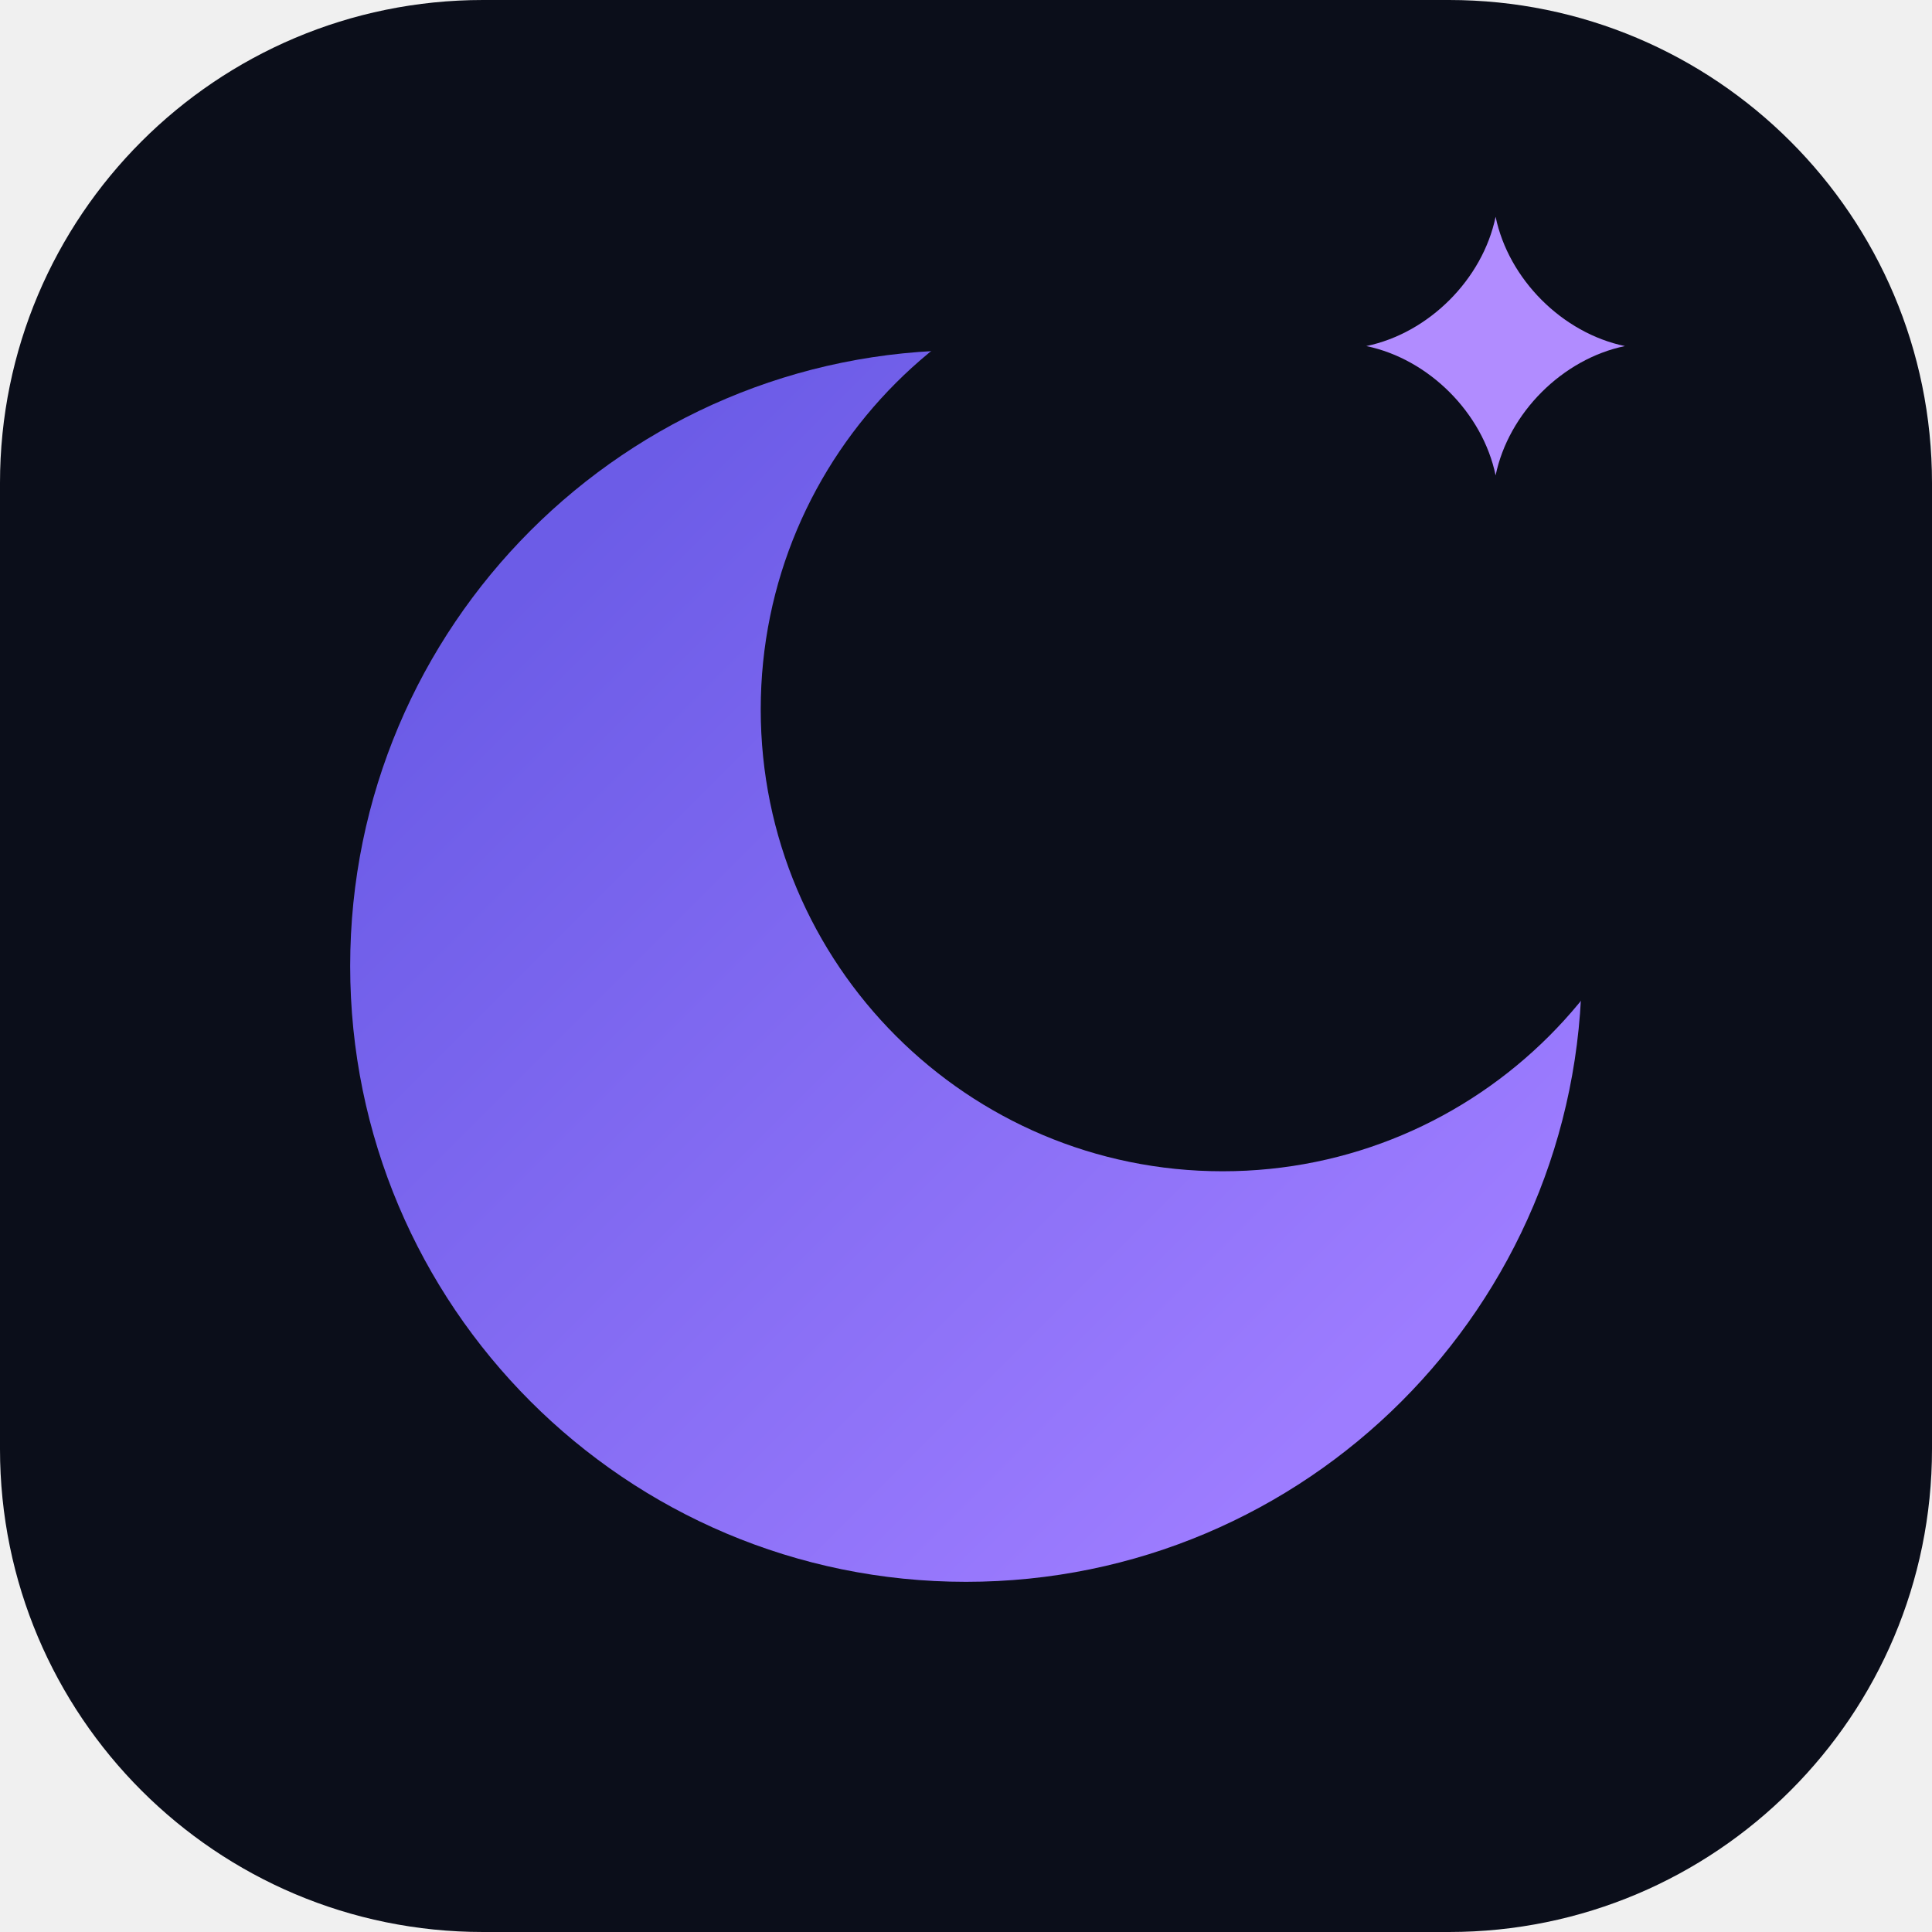
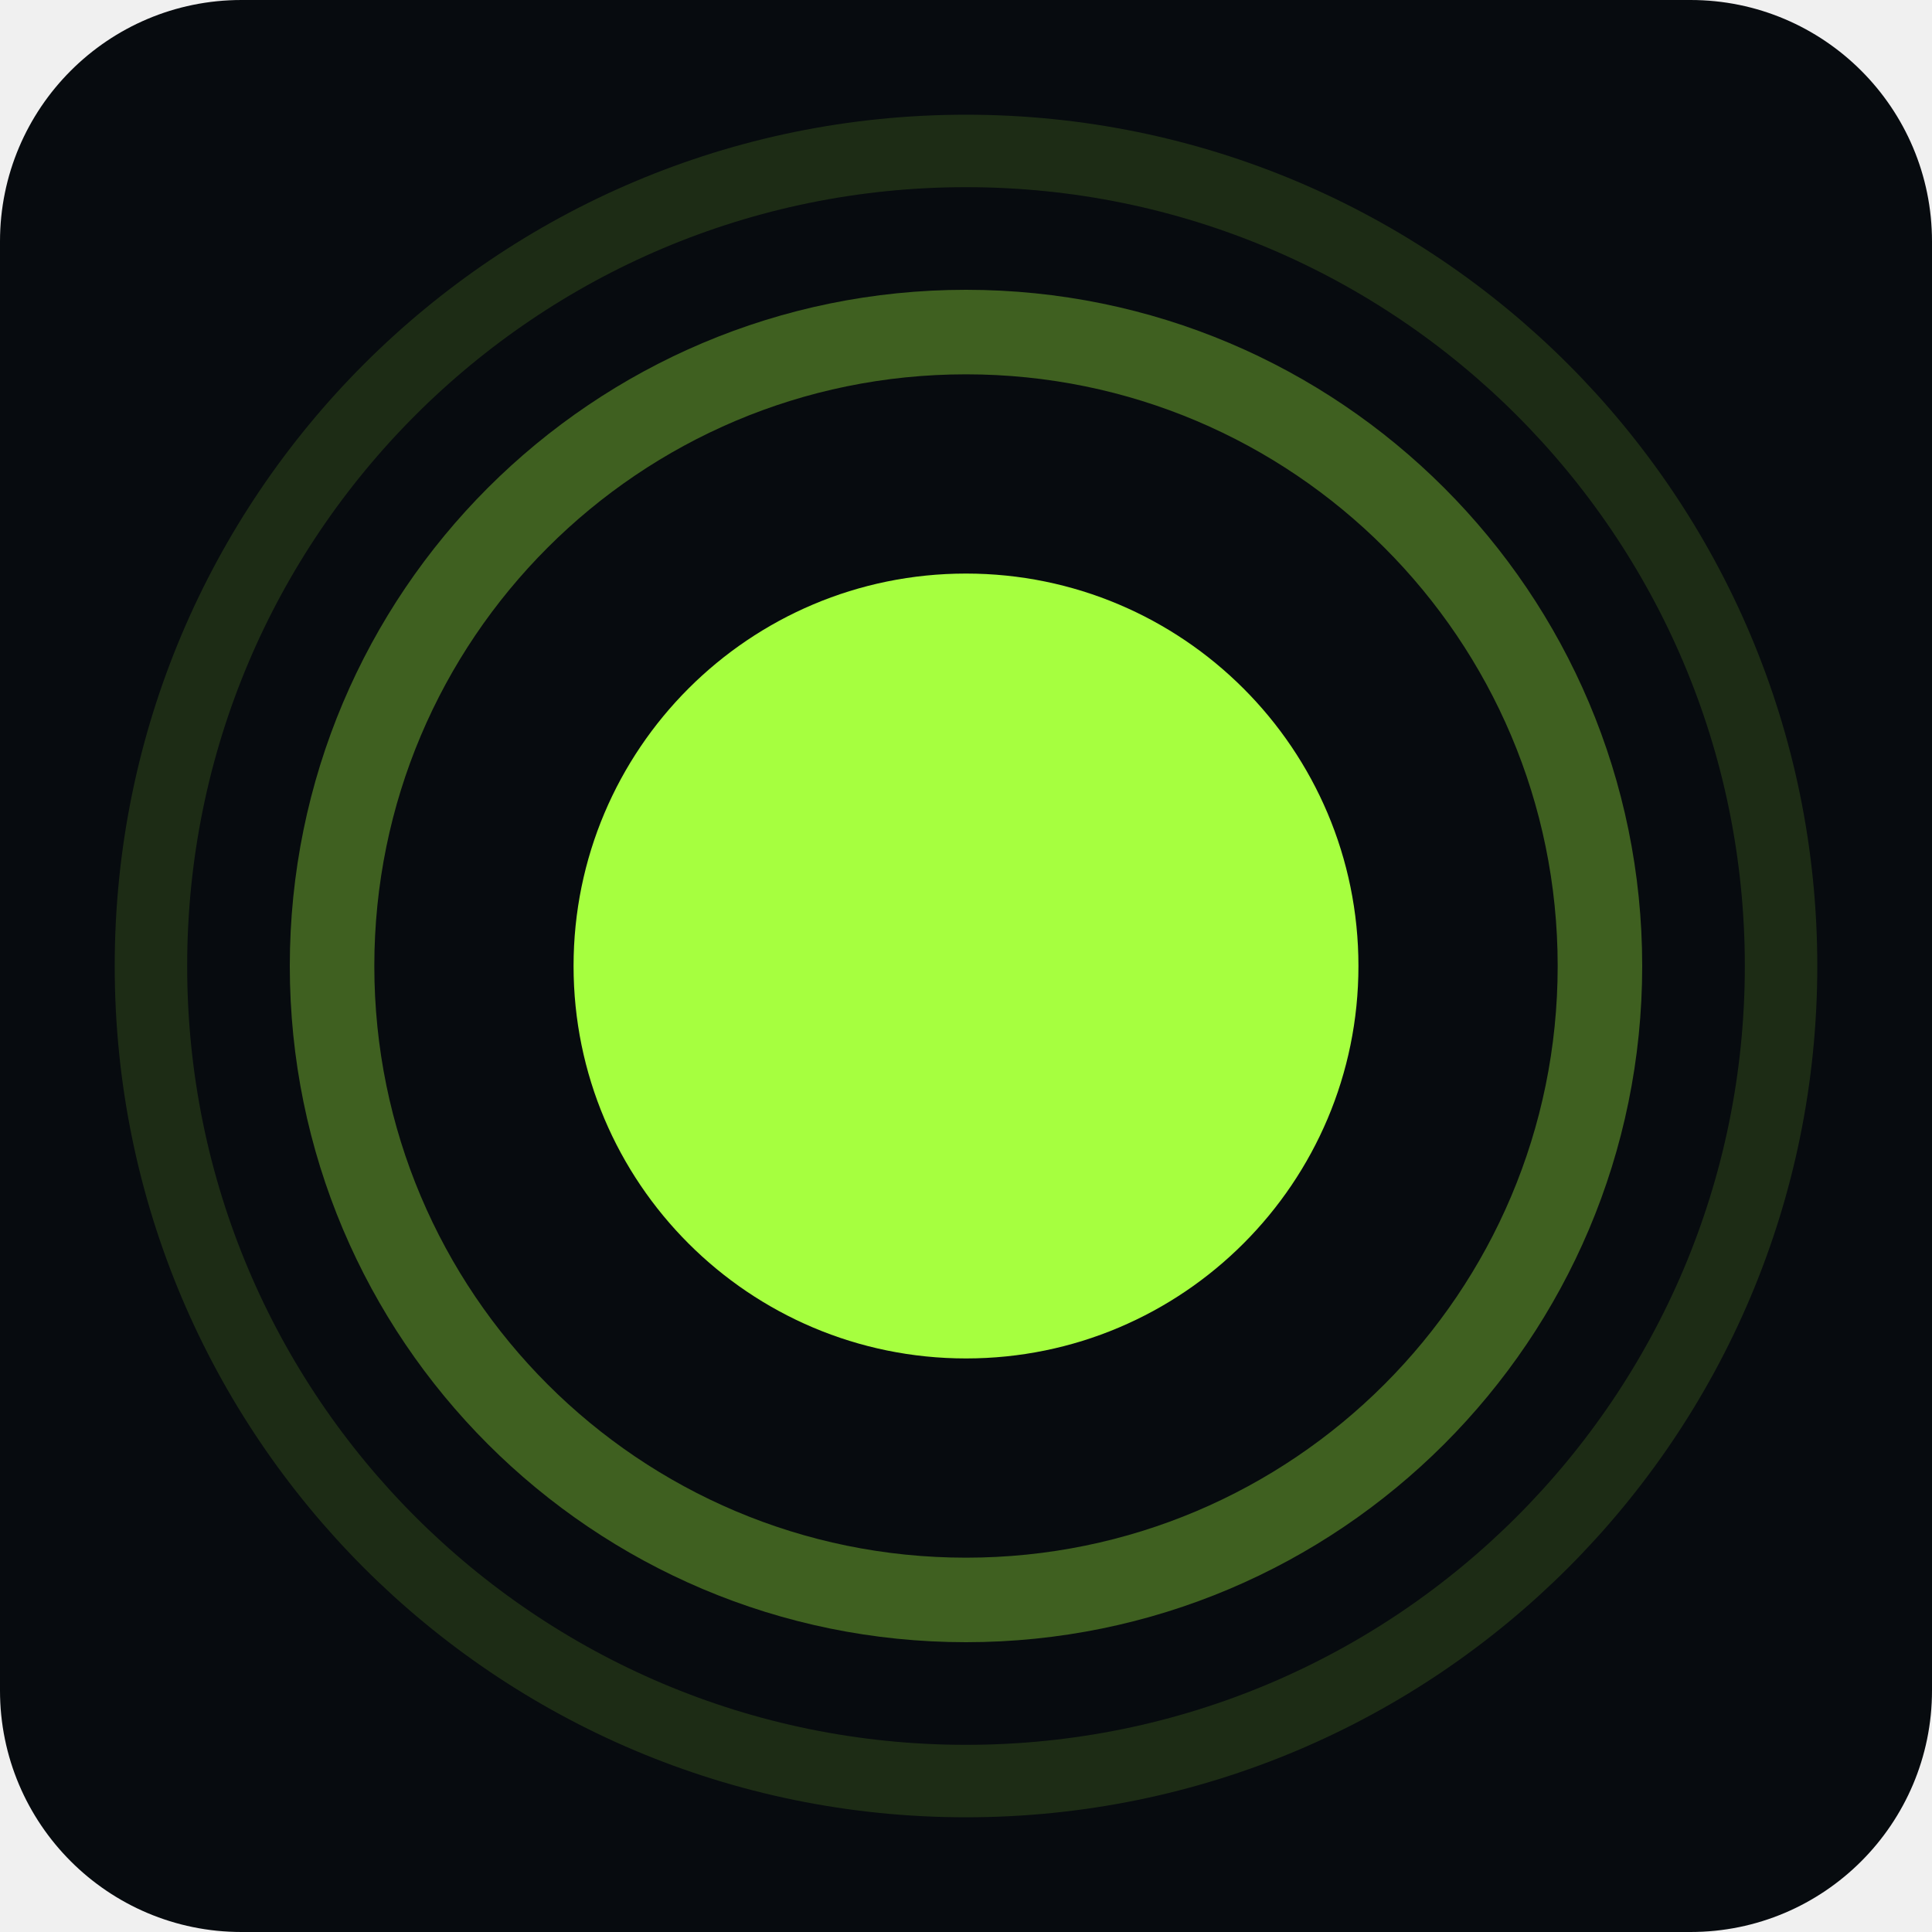
<svg xmlns="http://www.w3.org/2000/svg" viewBox="0 0 32 32" fill="none">
-   <defs>
-     <linearGradient id="m" x1="8" y1="8" x2="24" y2="24" gradientUnits="userSpaceOnUse">
-       <stop offset="0" stop-color="#6C5CE7" />
-       <stop offset="1" stop-color="#9D7CFF" />
-     </linearGradient>
-     <mask id="c">
-       <rect width="32" height="32" fill="white" />
-       <circle cx="21" cy="11" r="9" fill="black" />
-     </mask>
-   </defs>
-   <rect width="32" height="32" rx="8" fill="#0B0E1A" />
-   <g transform="translate(2.4 2.4) scale(0.85)">
-     <circle cx="16" cy="16" r="12" fill="url(#m)" mask="url(#c)" />
-     <path d="M6 0 C6.6 2.9 9.1 5.4 12 6 C9.1 6.6 6.6 9.1 6 12 C5.4 9.1 2.9 6.6 0 6 C2.9 5.4 5.4 2.9 6 0 Z" transform="translate(23.8 1.4) scale(0.42)" fill="#B18CFF" />
-   </g>
+   <rect width="32" height="32" rx="4" fill="#070b0f" />
+   <circle cx="16" cy="16" r="6.5" fill="#a6ff3f" />
+   <circle cx="16" cy="16" r="10.5" fill="none" stroke="#a6ff3f" stroke-opacity="0.35" stroke-width="1.4" />
+   <circle cx="16" cy="16" r="13.5" fill="none" stroke="#a6ff3f" stroke-opacity="0.14" stroke-width="1.2" />
</svg>
